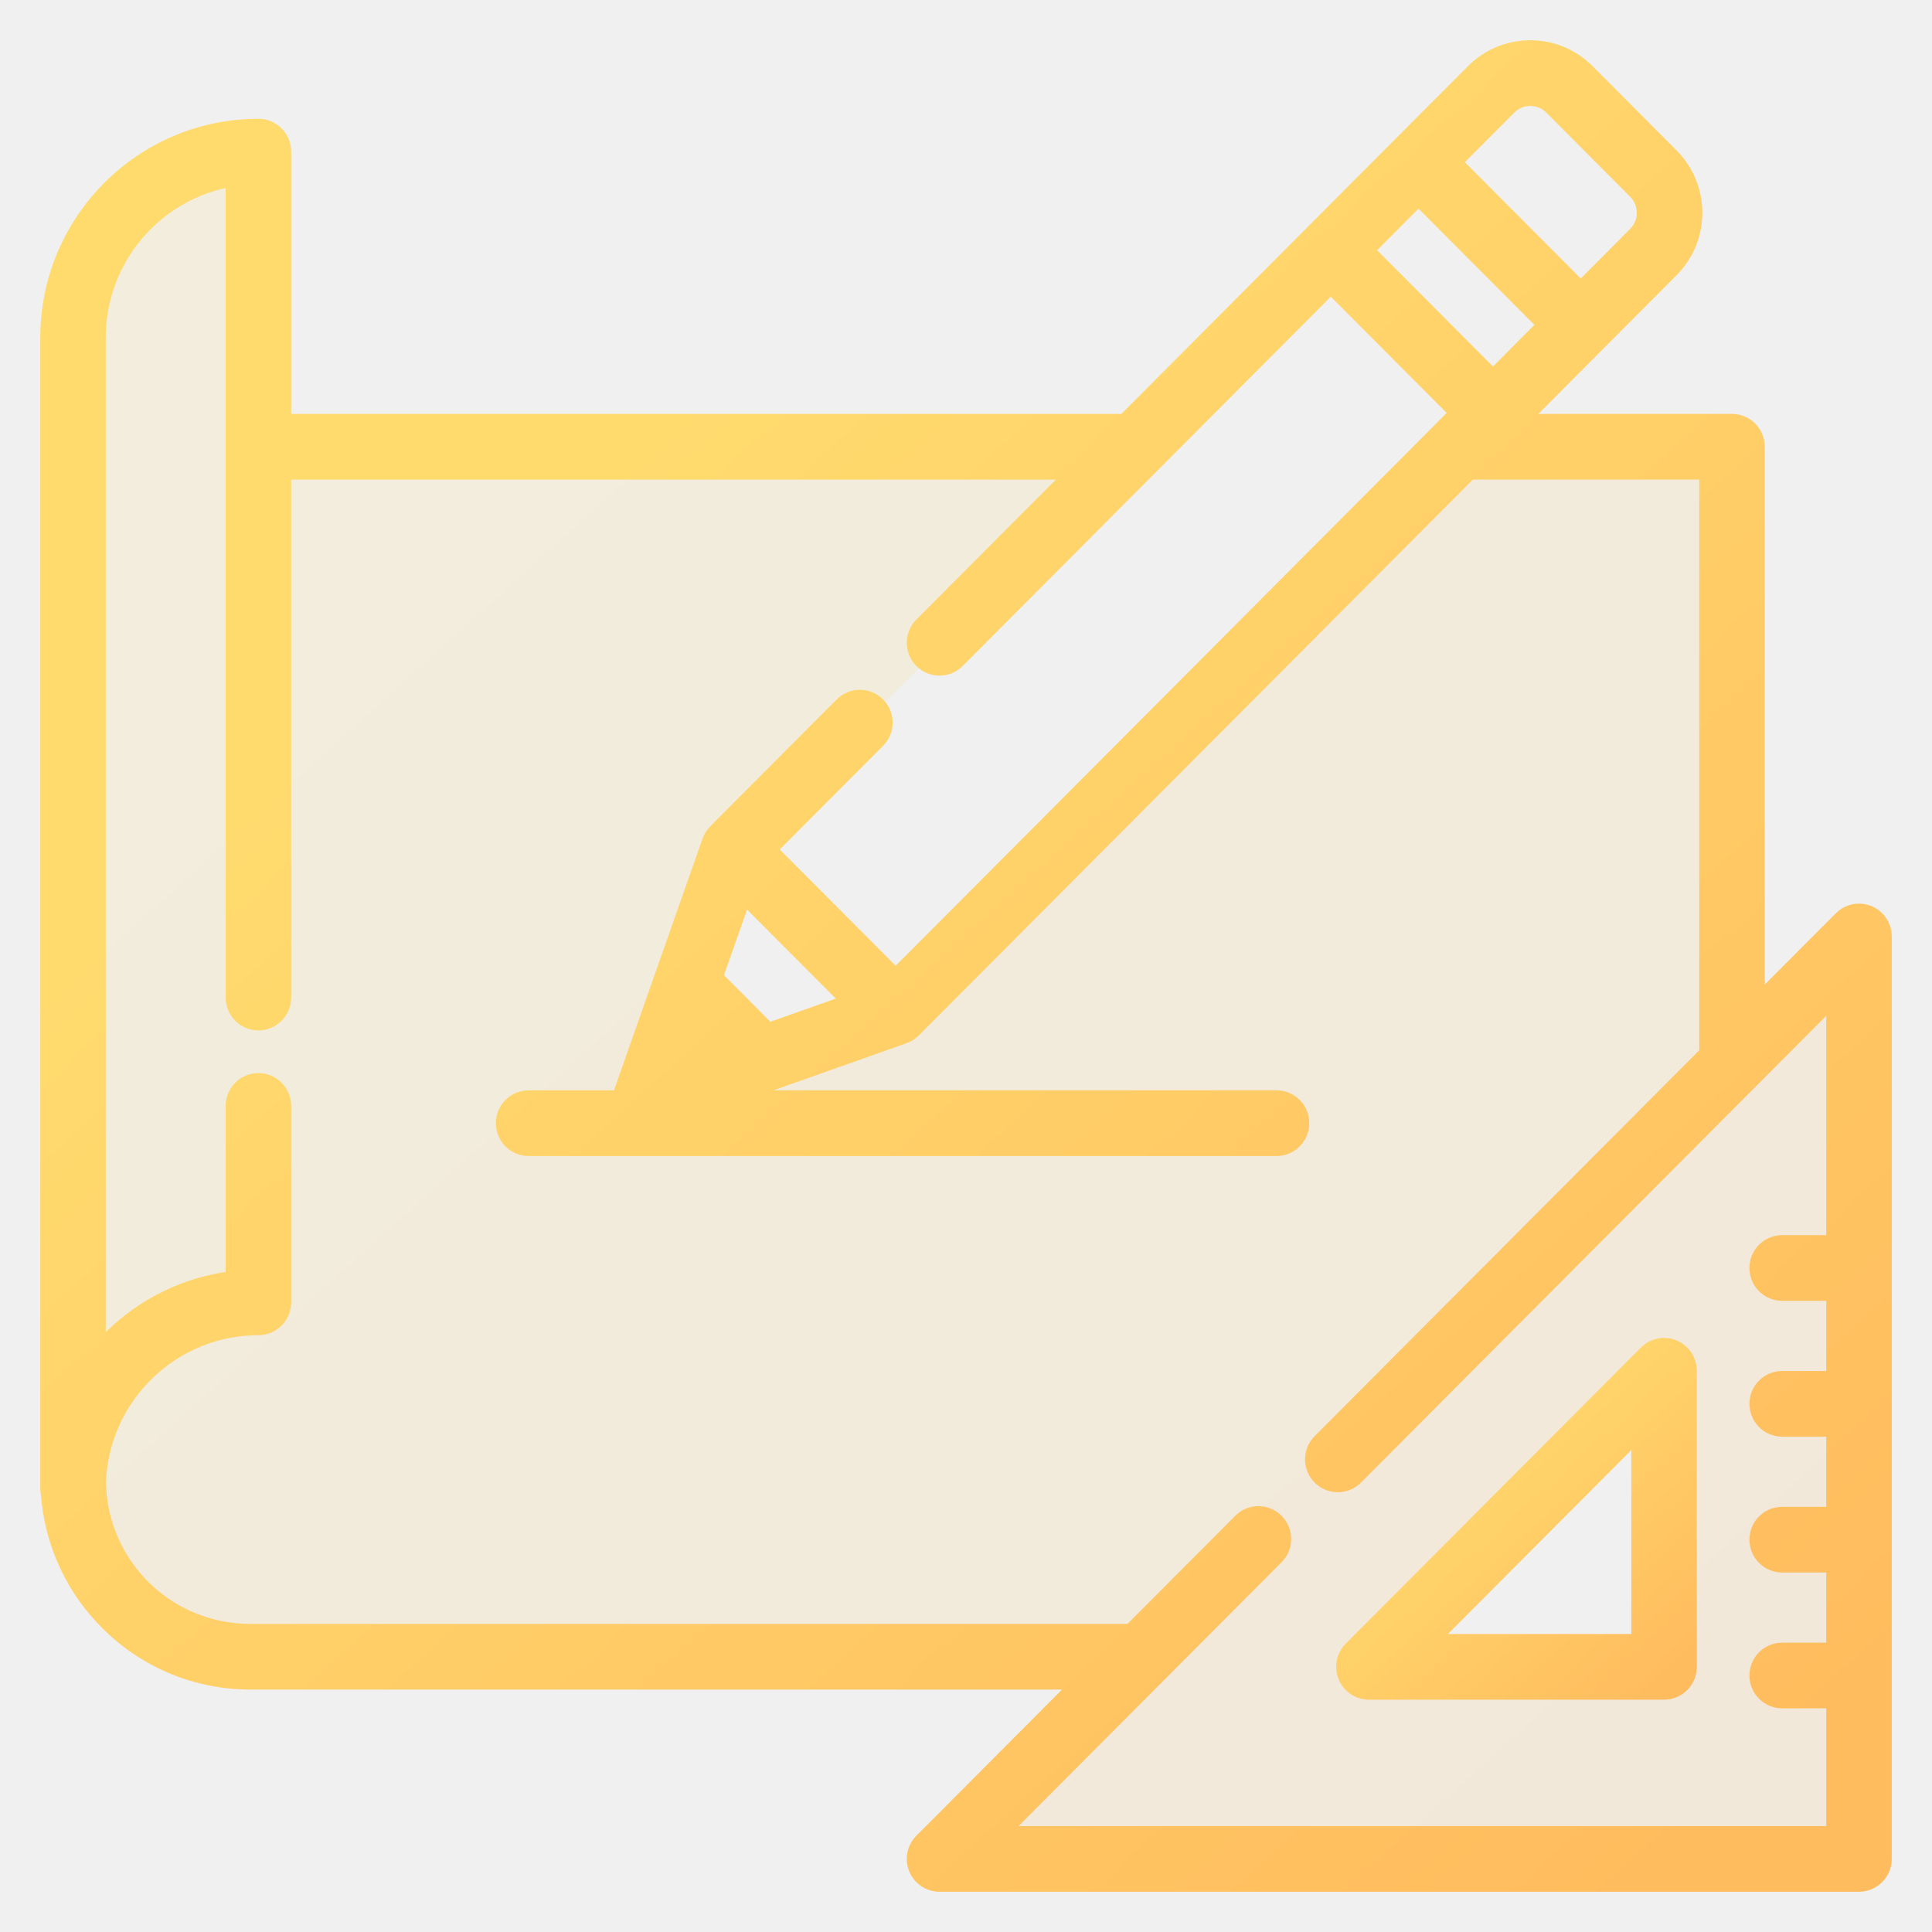
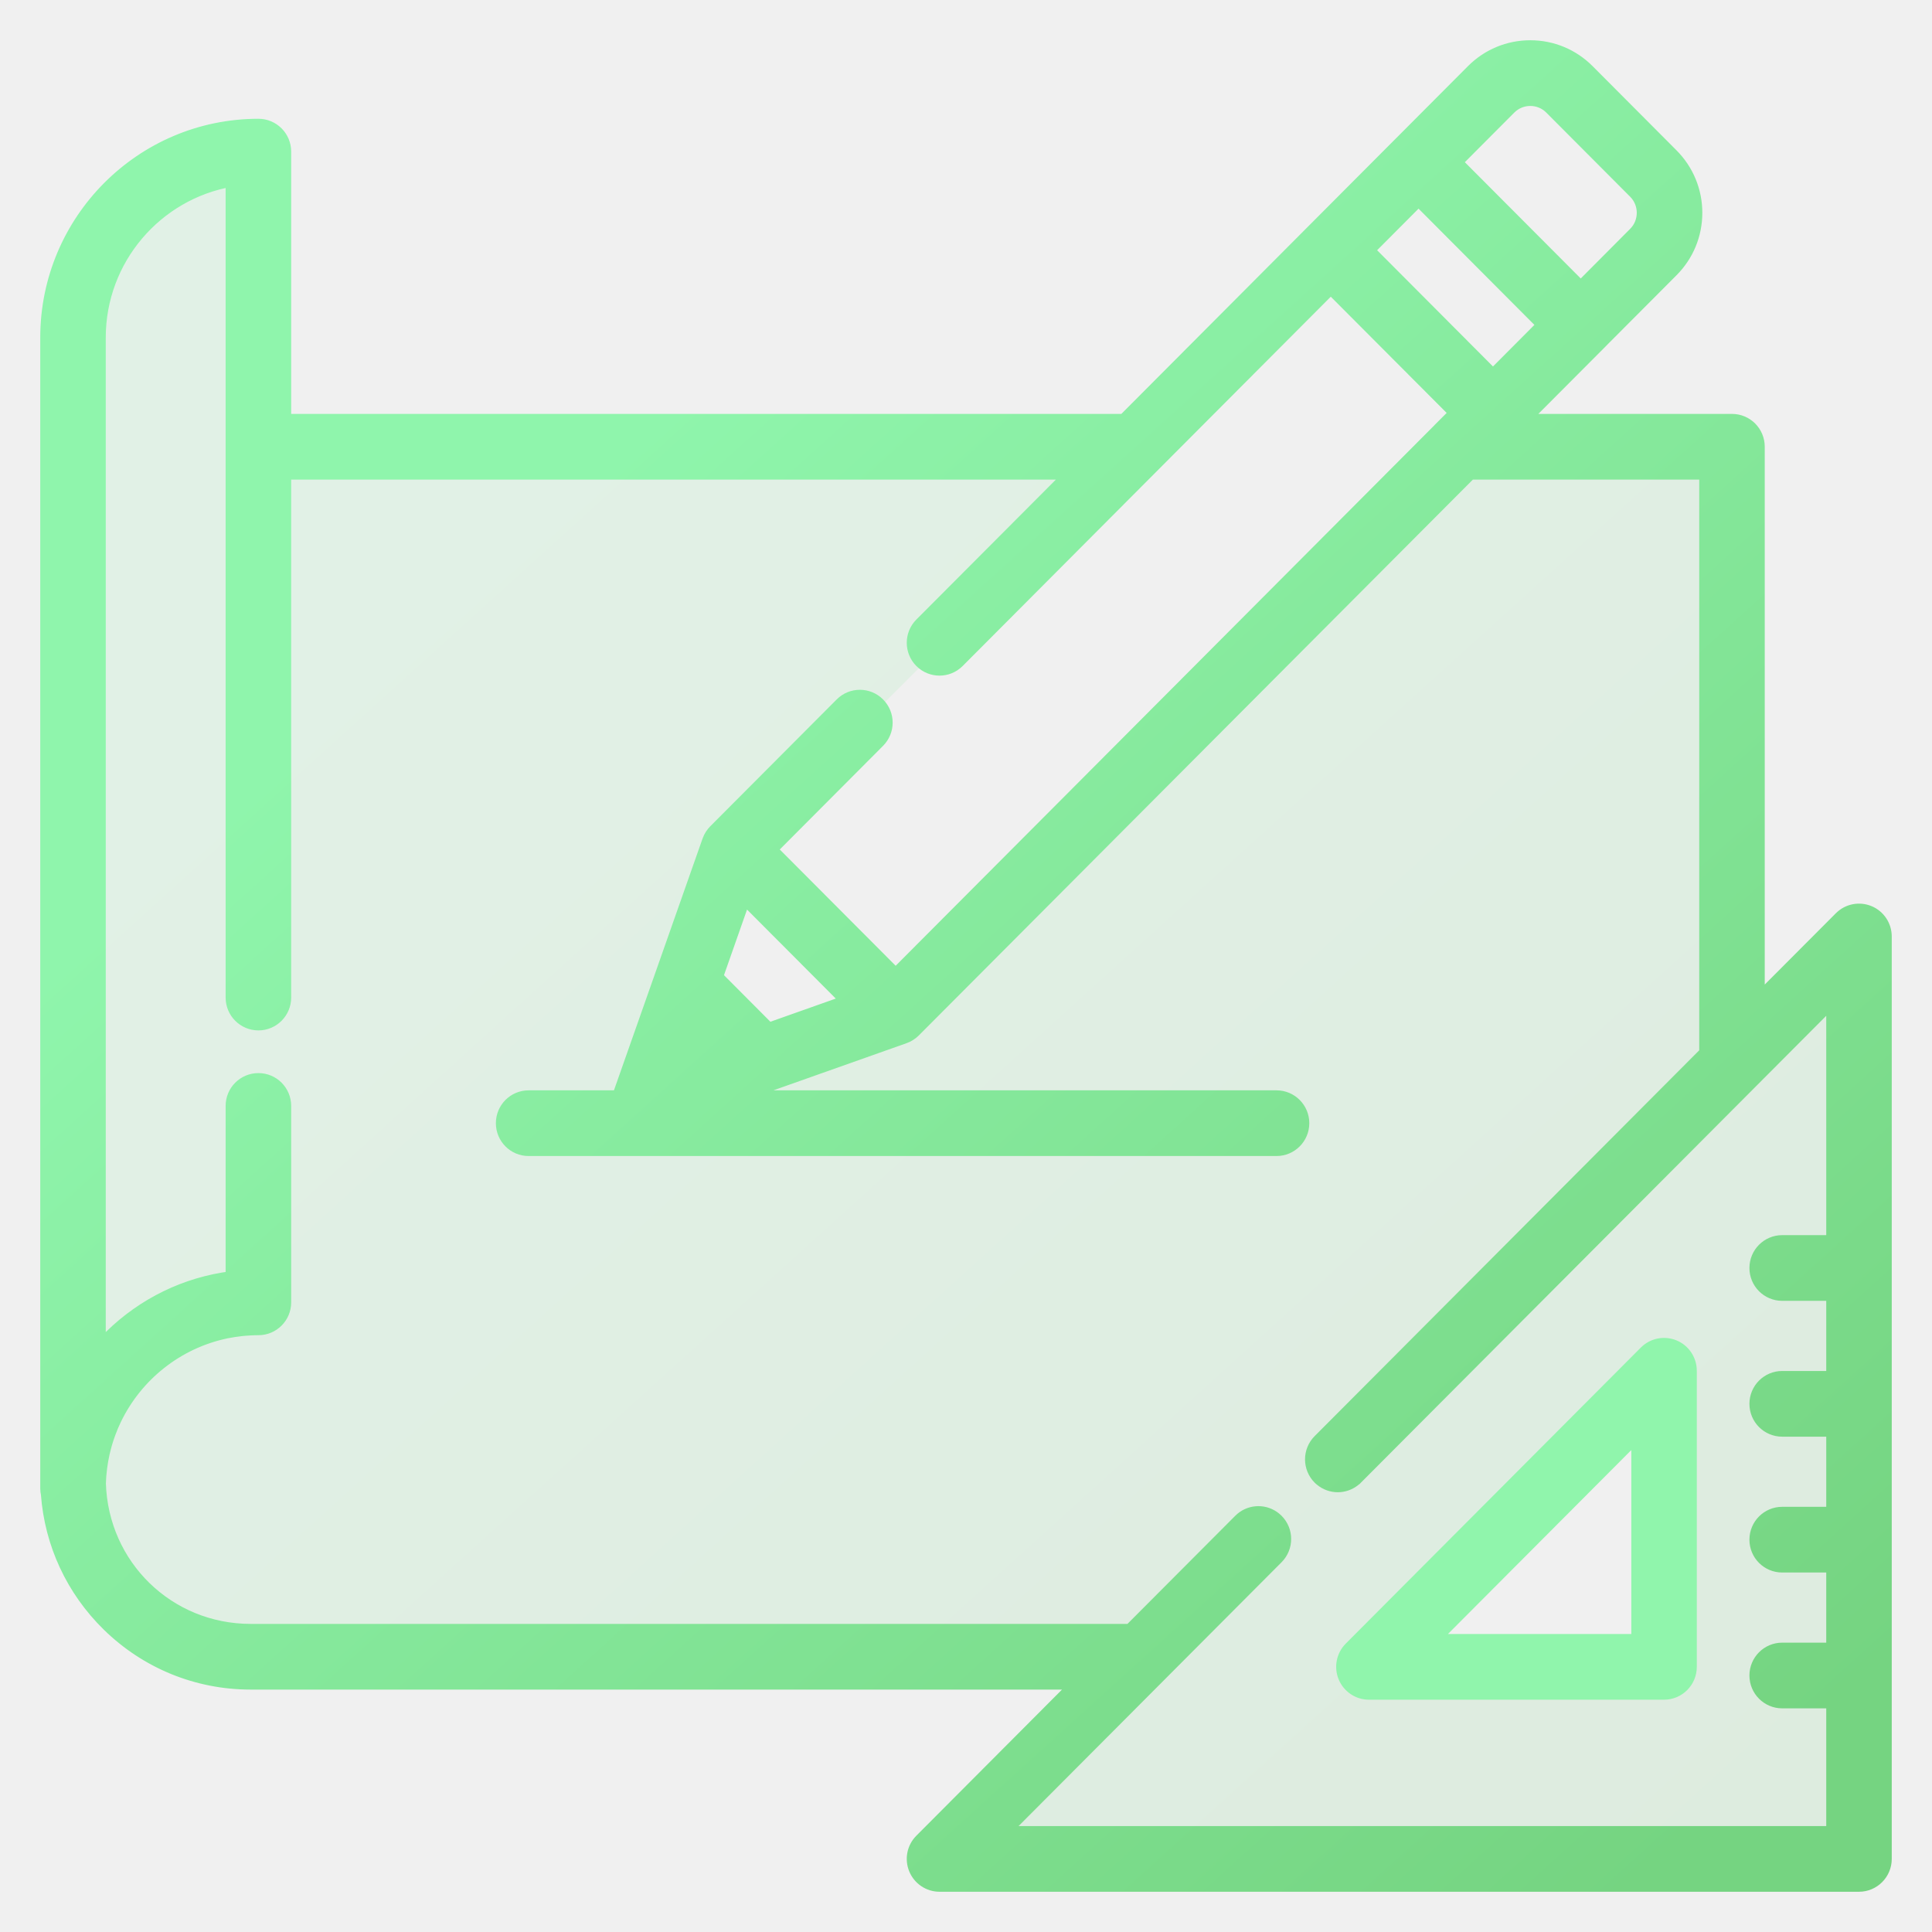
<svg xmlns="http://www.w3.org/2000/svg" width="42" height="42" viewBox="0 0 42 42" fill="none">
-   <path opacity="0.15" fill-rule="evenodd" clip-rule="evenodd" d="M40.638 19.814C40.418 19.723 40.166 19.773 39.998 19.942L38.239 21.706V9.712C38.239 9.386 37.977 9.123 37.652 9.123H33.141L34.779 7.48L34.779 7.479L36.357 5.896C36.695 5.557 36.882 5.106 36.882 4.626C36.882 4.147 36.695 3.696 36.357 3.356L34.533 1.526C34.195 1.187 33.745 1 33.267 1C32.789 1 32.339 1.187 32.001 1.526L30.422 3.11L28.515 5.023L24.429 9.123H6.205V3.296C6.205 2.97 5.942 2.707 5.618 2.707C3.071 2.707 1 4.785 1 7.339V32.356C1 32.399 1.005 32.442 1.014 32.483C1.095 33.566 1.562 34.573 2.344 35.338C3.179 36.155 4.281 36.605 5.447 36.605H23.388L20.009 39.995C19.841 40.163 19.791 40.416 19.882 40.636C19.973 40.856 20.187 41 20.424 41H40.413C40.737 41 41 40.736 41 40.411V20.358C41 20.12 40.857 19.905 40.638 19.814ZM32.831 2.359C33.072 2.118 33.463 2.118 33.703 2.359L35.527 4.189C35.767 4.43 35.767 4.822 35.527 5.063L34.364 6.231L31.668 3.526L32.831 2.359ZM30.838 4.359L33.533 7.063L32.456 8.144L29.761 5.44L30.838 4.359ZM18.397 21.76L16.715 22.356L15.595 21.232L16.188 19.544L18.397 21.76ZM35.829 30.171L30.171 35.829C30.108 35.892 30.152 36 30.241 36H36V30.241C36 30.152 35.892 30.108 35.829 30.171ZM16 18.5L19.5 22L32.5 9L29 5.5L16 18.5Z" fill="url(#paint0_linear)" />
-   <path d="M36.4 29.255C36.18 29.164 35.928 29.214 35.76 29.383L29.344 35.819C29.176 35.988 29.126 36.241 29.217 36.461C29.308 36.681 29.522 36.825 29.759 36.825H36.175C36.499 36.825 36.762 36.561 36.762 36.236V29.799C36.762 29.561 36.619 29.346 36.4 29.255ZM31.176 35.647L35.588 31.221V35.647H31.176Z" fill="url(#paint1_linear)" stroke="url(#paint2_linear)" stroke-width="0.25" />
-   <path d="M40.638 19.814C40.418 19.723 40.166 19.773 39.998 19.942L38.239 21.706V9.712C38.239 9.386 37.977 9.123 37.652 9.123H33.141L34.779 7.48C34.779 7.48 34.779 7.479 34.779 7.479L36.357 5.896C36.695 5.557 36.882 5.106 36.882 4.626C36.882 4.147 36.695 3.696 36.357 3.356L34.533 1.526C34.195 1.187 33.745 1 33.267 1C32.789 1 32.339 1.187 32.001 1.526L30.422 3.11L28.515 5.023L24.429 9.123H6.205V3.296C6.205 2.97 5.942 2.707 5.618 2.707C3.071 2.707 1 4.785 1 7.339V32.356C1 32.399 1.005 32.442 1.014 32.483C1.095 33.566 1.562 34.573 2.344 35.338C3.179 36.155 4.281 36.605 5.447 36.605H23.388L20.009 39.995C19.841 40.163 19.791 40.416 19.882 40.636C19.973 40.856 20.187 41 20.424 41H40.413C40.737 41 41 40.736 41 40.411V20.358C41 20.12 40.857 19.905 40.638 19.814ZM32.831 2.359C33.072 2.118 33.463 2.118 33.703 2.359L35.527 4.189C35.767 4.43 35.767 4.822 35.527 5.063L34.364 6.231L31.668 3.526L32.831 2.359ZM30.838 4.359L33.533 7.063L32.456 8.144L29.761 5.44L30.838 4.359ZM39.826 26.976H38.743C38.419 26.976 38.156 27.24 38.156 27.565C38.156 27.891 38.419 28.154 38.743 28.154H39.826V29.929H38.743C38.419 29.929 38.156 30.193 38.156 30.518C38.156 30.844 38.419 31.107 38.743 31.107H39.826V32.882H38.743C38.419 32.882 38.156 33.146 38.156 33.471C38.156 33.797 38.419 34.06 38.743 34.06H39.826V35.835H38.743C38.419 35.835 38.156 36.099 38.156 36.424C38.156 36.749 38.419 37.013 38.743 37.013H39.826V39.822H21.842L27.772 33.873C28.001 33.643 28.001 33.27 27.772 33.04C27.746 33.014 27.717 32.991 27.688 32.97C27.459 32.813 27.145 32.836 26.942 33.04L24.562 35.427H5.448C3.667 35.427 2.233 34.032 2.177 32.249C2.18 32.137 2.189 32.026 2.203 31.917C2.203 31.916 2.203 31.915 2.203 31.915C2.21 31.863 2.218 31.811 2.227 31.759C2.228 31.753 2.229 31.747 2.23 31.741C2.238 31.695 2.247 31.65 2.257 31.604C2.26 31.591 2.263 31.579 2.266 31.566C2.275 31.527 2.285 31.489 2.295 31.451C2.3 31.43 2.306 31.41 2.312 31.389C2.321 31.359 2.33 31.329 2.339 31.3C2.349 31.27 2.359 31.241 2.369 31.212C2.376 31.192 2.383 31.171 2.391 31.151C2.405 31.112 2.42 31.074 2.436 31.036C2.44 31.025 2.445 31.014 2.449 31.003C2.469 30.956 2.49 30.91 2.512 30.864C2.513 30.862 2.514 30.86 2.515 30.858C2.974 29.905 3.858 29.194 4.917 28.973C4.92 28.973 4.923 28.972 4.926 28.971C4.975 28.961 5.024 28.953 5.073 28.945C5.082 28.944 5.09 28.942 5.098 28.941C5.143 28.934 5.188 28.928 5.233 28.923C5.246 28.922 5.258 28.92 5.271 28.919C5.314 28.914 5.358 28.912 5.402 28.909C5.416 28.908 5.43 28.906 5.444 28.906C5.501 28.903 5.559 28.901 5.618 28.901C5.942 28.901 6.205 28.638 6.205 28.312V24.042C6.205 23.716 5.942 23.453 5.618 23.453C5.293 23.453 5.03 23.716 5.03 24.042V27.76C4.039 27.886 3.119 28.33 2.393 29.041C2.317 29.115 2.245 29.193 2.174 29.272V7.339C2.174 5.635 3.41 4.215 5.03 3.935V21.686C5.03 22.011 5.293 22.275 5.618 22.275C5.942 22.275 6.205 22.011 6.205 21.686V10.301H23.255L20.009 13.557C19.78 13.787 19.78 14.16 20.009 14.39C20.238 14.62 20.61 14.62 20.839 14.39L25.087 10.128C25.087 10.128 25.087 10.128 25.087 10.128L28.93 6.273L31.626 8.977L31.309 9.294C31.309 9.295 31.309 9.295 31.309 9.295L19.471 21.172L16.775 18.467L19.108 16.126C19.338 15.896 19.338 15.523 19.108 15.293C18.879 15.063 18.507 15.063 18.278 15.293L15.529 18.051C15.515 18.066 15.501 18.081 15.488 18.097C15.484 18.102 15.48 18.108 15.476 18.114C15.468 18.125 15.46 18.136 15.452 18.147C15.448 18.154 15.444 18.161 15.44 18.168C15.433 18.179 15.427 18.19 15.421 18.201C15.418 18.209 15.414 18.216 15.411 18.224C15.405 18.235 15.401 18.247 15.396 18.259C15.395 18.263 15.393 18.267 15.391 18.271L14.247 21.522L13.467 23.738C13.457 23.768 13.45 23.798 13.444 23.828H11.492C11.167 23.828 10.905 24.092 10.905 24.417C10.905 24.742 11.167 25.006 11.492 25.006H27.75C28.075 25.006 28.338 24.742 28.338 24.417C28.338 24.092 28.075 23.828 27.75 23.828H16.085L19.666 22.56C19.669 22.559 19.672 22.557 19.675 22.556C19.689 22.551 19.702 22.545 19.716 22.539C19.721 22.537 19.727 22.534 19.732 22.532C19.746 22.525 19.76 22.517 19.773 22.509C19.778 22.506 19.782 22.503 19.786 22.501C19.801 22.492 19.814 22.482 19.828 22.471C19.831 22.469 19.835 22.466 19.838 22.464C19.854 22.45 19.87 22.436 19.886 22.421L31.967 10.301H37.065V22.884L28.667 31.309C28.438 31.539 28.438 31.912 28.667 32.142C28.681 32.156 28.696 32.17 28.712 32.182C28.819 32.27 28.951 32.315 29.082 32.315C29.214 32.315 29.345 32.27 29.453 32.182C29.468 32.17 29.483 32.156 29.497 32.142L29.498 32.142L39.826 21.78V26.976ZM18.397 21.76L16.715 22.356L15.595 21.232L16.188 19.544L18.397 21.76Z" fill="url(#paint3_linear)" stroke="url(#paint4_linear)" stroke-width="0.25" />
+   <g clip-path="url(#clip0_8_5)">
+     <path opacity="0.15" fill-rule="evenodd" clip-rule="evenodd" d="M40.638 19.814C40.418 19.723 40.166 19.773 39.998 19.942L38.239 21.706V9.712C38.239 9.386 37.977 9.123 37.652 9.123H33.141L34.779 7.48L34.779 7.479L36.357 5.896C36.695 5.557 36.882 5.106 36.882 4.626C36.882 4.147 36.695 3.696 36.357 3.356L34.533 1.526C34.195 1.187 33.745 1 33.267 1C32.789 1 32.339 1.187 32.001 1.526L30.422 3.11L28.515 5.023L24.429 9.123H6.205V3.296C6.205 2.97 5.942 2.707 5.618 2.707C3.071 2.707 1 4.785 1 7.339V32.356C1 32.399 1.005 32.442 1.014 32.483C1.095 33.566 1.562 34.573 2.344 35.338C3.179 36.155 4.281 36.605 5.447 36.605H23.388L20.009 39.995C19.841 40.163 19.791 40.416 19.882 40.636C19.973 40.856 20.187 41 20.424 41H40.413C40.737 41 41 40.736 41 40.411V20.358C41 20.12 40.857 19.905 40.638 19.814ZM32.831 2.359C33.072 2.118 33.463 2.118 33.703 2.359L35.527 4.189C35.767 4.43 35.767 4.822 35.527 5.063L34.364 6.231L31.668 3.526L32.831 2.359ZM30.838 4.359L33.533 7.063L32.456 8.144L29.761 5.44L30.838 4.359ZM18.397 21.76L16.715 22.356L15.595 21.232L16.188 19.544L18.397 21.76ZM35.829 30.171L30.171 35.829C30.108 35.892 30.152 36 30.241 36H36V30.241C36 30.152 35.892 30.108 35.829 30.171ZM16 18.5L19.5 22L32.5 9L29 5.5L16 18.5Z" fill="url(#paint0_linear_8_5)" />
+     <path d="M36.4 29.255C36.18 29.164 35.928 29.214 35.76 29.382L29.344 35.819C29.176 35.988 29.126 36.241 29.217 36.461C29.308 36.681 29.522 36.825 29.759 36.825H36.175C36.499 36.825 36.762 36.561 36.762 36.236V29.799C36.762 29.561 36.619 29.346 36.4 29.255ZM31.176 35.647L35.588 31.221V35.647H31.176Z" fill="url(#paint1_linear_8_5)" stroke="url(#paint2_linear_8_5)" stroke-width="0.25" />
+     <path d="M40.638 19.814C40.418 19.723 40.166 19.773 39.998 19.942L38.239 21.706V9.712C38.239 9.386 37.977 9.123 37.652 9.123H33.141L34.779 7.48C34.779 7.48 34.779 7.479 34.779 7.479L36.357 5.896C36.695 5.557 36.882 5.106 36.882 4.626C36.882 4.147 36.695 3.696 36.357 3.356L34.533 1.526C34.195 1.187 33.745 1 33.267 1C32.789 1 32.339 1.187 32.001 1.526L30.422 3.11L28.515 5.023L24.429 9.123H6.205V3.296C6.205 2.97 5.942 2.707 5.618 2.707C3.071 2.707 1 4.785 1 7.339V32.356C1 32.399 1.005 32.442 1.014 32.483C1.095 33.566 1.562 34.573 2.344 35.338C3.179 36.155 4.281 36.605 5.447 36.605H23.388L20.009 39.995C19.841 40.163 19.791 40.416 19.882 40.636C19.973 40.856 20.187 41 20.424 41H40.413C40.737 41 41 40.736 41 40.411V20.358C41 20.12 40.857 19.905 40.638 19.814ZM32.831 2.359C33.072 2.118 33.463 2.118 33.703 2.359L35.527 4.189C35.767 4.43 35.767 4.822 35.527 5.063L34.364 6.231L31.668 3.526L32.831 2.359ZM30.838 4.359L33.533 7.063L32.456 8.144L29.761 5.44L30.838 4.359ZM39.826 26.976H38.743C38.419 26.976 38.156 27.24 38.156 27.565C38.156 27.891 38.419 28.154 38.743 28.154H39.826V29.929H38.743C38.419 29.929 38.156 30.193 38.156 30.518C38.156 30.844 38.419 31.107 38.743 31.107H39.826V32.882H38.743C38.419 32.882 38.156 33.146 38.156 33.471C38.156 33.797 38.419 34.06 38.743 34.06H39.826V35.835H38.743C38.419 35.835 38.156 36.099 38.156 36.424C38.156 36.749 38.419 37.013 38.743 37.013H39.826V39.822H21.842L27.772 33.873C28.001 33.643 28.001 33.27 27.772 33.04C27.746 33.014 27.717 32.991 27.688 32.97C27.459 32.813 27.145 32.836 26.942 33.04L24.562 35.427H5.448C3.667 35.427 2.233 34.032 2.177 32.249C2.18 32.137 2.189 32.026 2.203 31.917C2.203 31.916 2.203 31.915 2.203 31.915C2.21 31.863 2.218 31.811 2.227 31.759C2.228 31.753 2.229 31.747 2.23 31.741C2.238 31.695 2.247 31.65 2.257 31.604C2.26 31.591 2.263 31.579 2.266 31.566C2.275 31.527 2.285 31.489 2.295 31.451C2.3 31.43 2.306 31.41 2.312 31.389C2.321 31.359 2.33 31.329 2.339 31.3C2.349 31.27 2.359 31.241 2.369 31.212C2.376 31.192 2.383 31.171 2.391 31.151C2.405 31.112 2.42 31.074 2.436 31.036C2.44 31.025 2.445 31.014 2.449 31.003C2.469 30.956 2.49 30.91 2.512 30.864C2.513 30.862 2.514 30.86 2.515 30.858C2.974 29.905 3.858 29.194 4.917 28.973C4.92 28.973 4.923 28.972 4.926 28.971C4.975 28.961 5.024 28.953 5.073 28.945C5.082 28.944 5.09 28.942 5.098 28.941C5.143 28.934 5.188 28.928 5.233 28.923C5.246 28.922 5.258 28.92 5.271 28.919C5.314 28.914 5.358 28.912 5.402 28.909C5.416 28.908 5.43 28.906 5.444 28.906C5.501 28.903 5.559 28.901 5.618 28.901C5.942 28.901 6.205 28.638 6.205 28.312V24.042C6.205 23.716 5.942 23.453 5.618 23.453C5.293 23.453 5.03 23.716 5.03 24.042V27.76C4.039 27.886 3.119 28.33 2.393 29.041C2.317 29.115 2.245 29.193 2.174 29.272V7.339C2.174 5.635 3.41 4.215 5.03 3.935V21.686C5.03 22.011 5.293 22.275 5.618 22.275C5.942 22.275 6.205 22.011 6.205 21.686V10.301H23.255L20.009 13.557C19.78 13.787 19.78 14.16 20.009 14.39C20.238 14.62 20.61 14.62 20.839 14.39L25.087 10.128C25.087 10.128 25.087 10.128 25.087 10.128L28.93 6.273L31.626 8.977L31.309 9.294C31.309 9.295 31.309 9.295 31.309 9.295L19.471 21.172L16.775 18.467L19.108 16.126C19.338 15.896 19.338 15.523 19.108 15.293C18.879 15.063 18.507 15.063 18.278 15.293L15.529 18.051C15.515 18.066 15.501 18.081 15.488 18.097C15.484 18.102 15.48 18.108 15.476 18.114C15.468 18.125 15.46 18.136 15.452 18.147C15.448 18.154 15.444 18.161 15.44 18.168C15.433 18.179 15.427 18.19 15.421 18.201C15.418 18.209 15.414 18.216 15.411 18.224C15.405 18.235 15.401 18.247 15.396 18.259C15.395 18.263 15.393 18.267 15.391 18.271L14.247 21.522L13.467 23.738C13.457 23.768 13.45 23.798 13.444 23.828H11.492C11.167 23.828 10.905 24.092 10.905 24.417C10.905 24.742 11.167 25.006 11.492 25.006H27.75C28.075 25.006 28.338 24.742 28.338 24.417C28.338 24.092 28.075 23.828 27.75 23.828H16.085L19.666 22.56C19.669 22.559 19.672 22.557 19.675 22.556C19.689 22.551 19.702 22.545 19.716 22.539C19.721 22.537 19.727 22.534 19.732 22.532C19.746 22.525 19.76 22.517 19.773 22.509C19.778 22.506 19.782 22.503 19.786 22.501C19.801 22.492 19.814 22.482 19.828 22.471C19.831 22.469 19.835 22.466 19.838 22.464C19.854 22.45 19.87 22.436 19.886 22.421L31.967 10.301H37.065V22.884L28.667 31.309C28.438 31.539 28.438 31.912 28.667 32.142C28.681 32.156 28.696 32.17 28.712 32.182C28.819 32.27 28.951 32.315 29.082 32.315C29.214 32.315 29.345 32.27 29.453 32.182C29.468 32.17 29.483 32.156 29.497 32.142L29.498 32.142L39.826 21.78V26.976ZM18.397 21.76L16.715 22.356L15.595 21.232L16.188 19.544L18.397 21.76Z" fill="url(#paint3_linear_8_5)" stroke="url(#paint4_linear_8_5)" stroke-width="0.25" />
+   </g>
  <defs>
-     <linearGradient id="paint0_linear" x1="3.267" y1="1" x2="37.8" y2="39.133" gradientUnits="userSpaceOnUse">
-       <stop offset="0.259" stop-color="#FFDB6E" />
-       <stop offset="1" stop-color="#FFBC5E" />
+     <linearGradient id="paint0_linear_8_5" x1="3.267" y1="1" x2="37.8" y2="39.133" gradientUnits="userSpaceOnUse">
+       <stop offset="0.259" stop-color="#8FF5AC" />
+       <stop offset="1" stop-color="#75D481" />
    </linearGradient>
-     <linearGradient id="paint1_linear" x1="29.602" y1="29.21" x2="36.178" y2="36.448" gradientUnits="userSpaceOnUse">
-       <stop offset="0.259" stop-color="#FFDB6E" />
-       <stop offset="1" stop-color="#FFBC5E" />
+     <linearGradient id="paint1_linear_8_5" x1="29.602" y1="29.21" x2="36.178" y2="36.448" gradientUnits="userSpaceOnUse">
+       <stop offset="0.259" stop-color="#90F5AC" />
+       <stop offset="1" stop-color="#90F5AC" />
    </linearGradient>
-     <linearGradient id="paint2_linear" x1="29.602" y1="29.21" x2="36.178" y2="36.448" gradientUnits="userSpaceOnUse">
-       <stop offset="0.259" stop-color="#FFDB6E" />
-       <stop offset="1" stop-color="#FFBC5E" />
+     <linearGradient id="paint2_linear_8_5" x1="29.602" y1="29.21" x2="36.178" y2="36.448" gradientUnits="userSpaceOnUse">
+       <stop offset="0.259" stop-color="#90F5AC" />
+       <stop offset="1" stop-color="#90F5AC" />
    </linearGradient>
-     <linearGradient id="paint3_linear" x1="3.267" y1="1" x2="37.8" y2="39.133" gradientUnits="userSpaceOnUse">
-       <stop offset="0.259" stop-color="#FFDB6E" />
-       <stop offset="1" stop-color="#FFBC5E" />
+     <linearGradient id="paint3_linear_8_5" x1="3.267" y1="1" x2="37.8" y2="39.133" gradientUnits="userSpaceOnUse">
+       <stop offset="0.259" stop-color="#8FF5AC" />
+       <stop offset="1" stop-color="#75D481" />
    </linearGradient>
-     <linearGradient id="paint4_linear" x1="3.267" y1="1" x2="37.8" y2="39.133" gradientUnits="userSpaceOnUse">
-       <stop offset="0.259" stop-color="#FFDB6E" />
-       <stop offset="1" stop-color="#FFBC5E" />
+     <linearGradient id="paint4_linear_8_5" x1="3.267" y1="1" x2="37.8" y2="39.133" gradientUnits="userSpaceOnUse">
+       <stop offset="0.259" stop-color="#8FF5AC" />
+       <stop offset="1" stop-color="#75D481" />
    </linearGradient>
+     <clipPath id="clip0_8_5">
+       <rect width="42" height="42" fill="white" />
+     </clipPath>
  </defs>
</svg>
